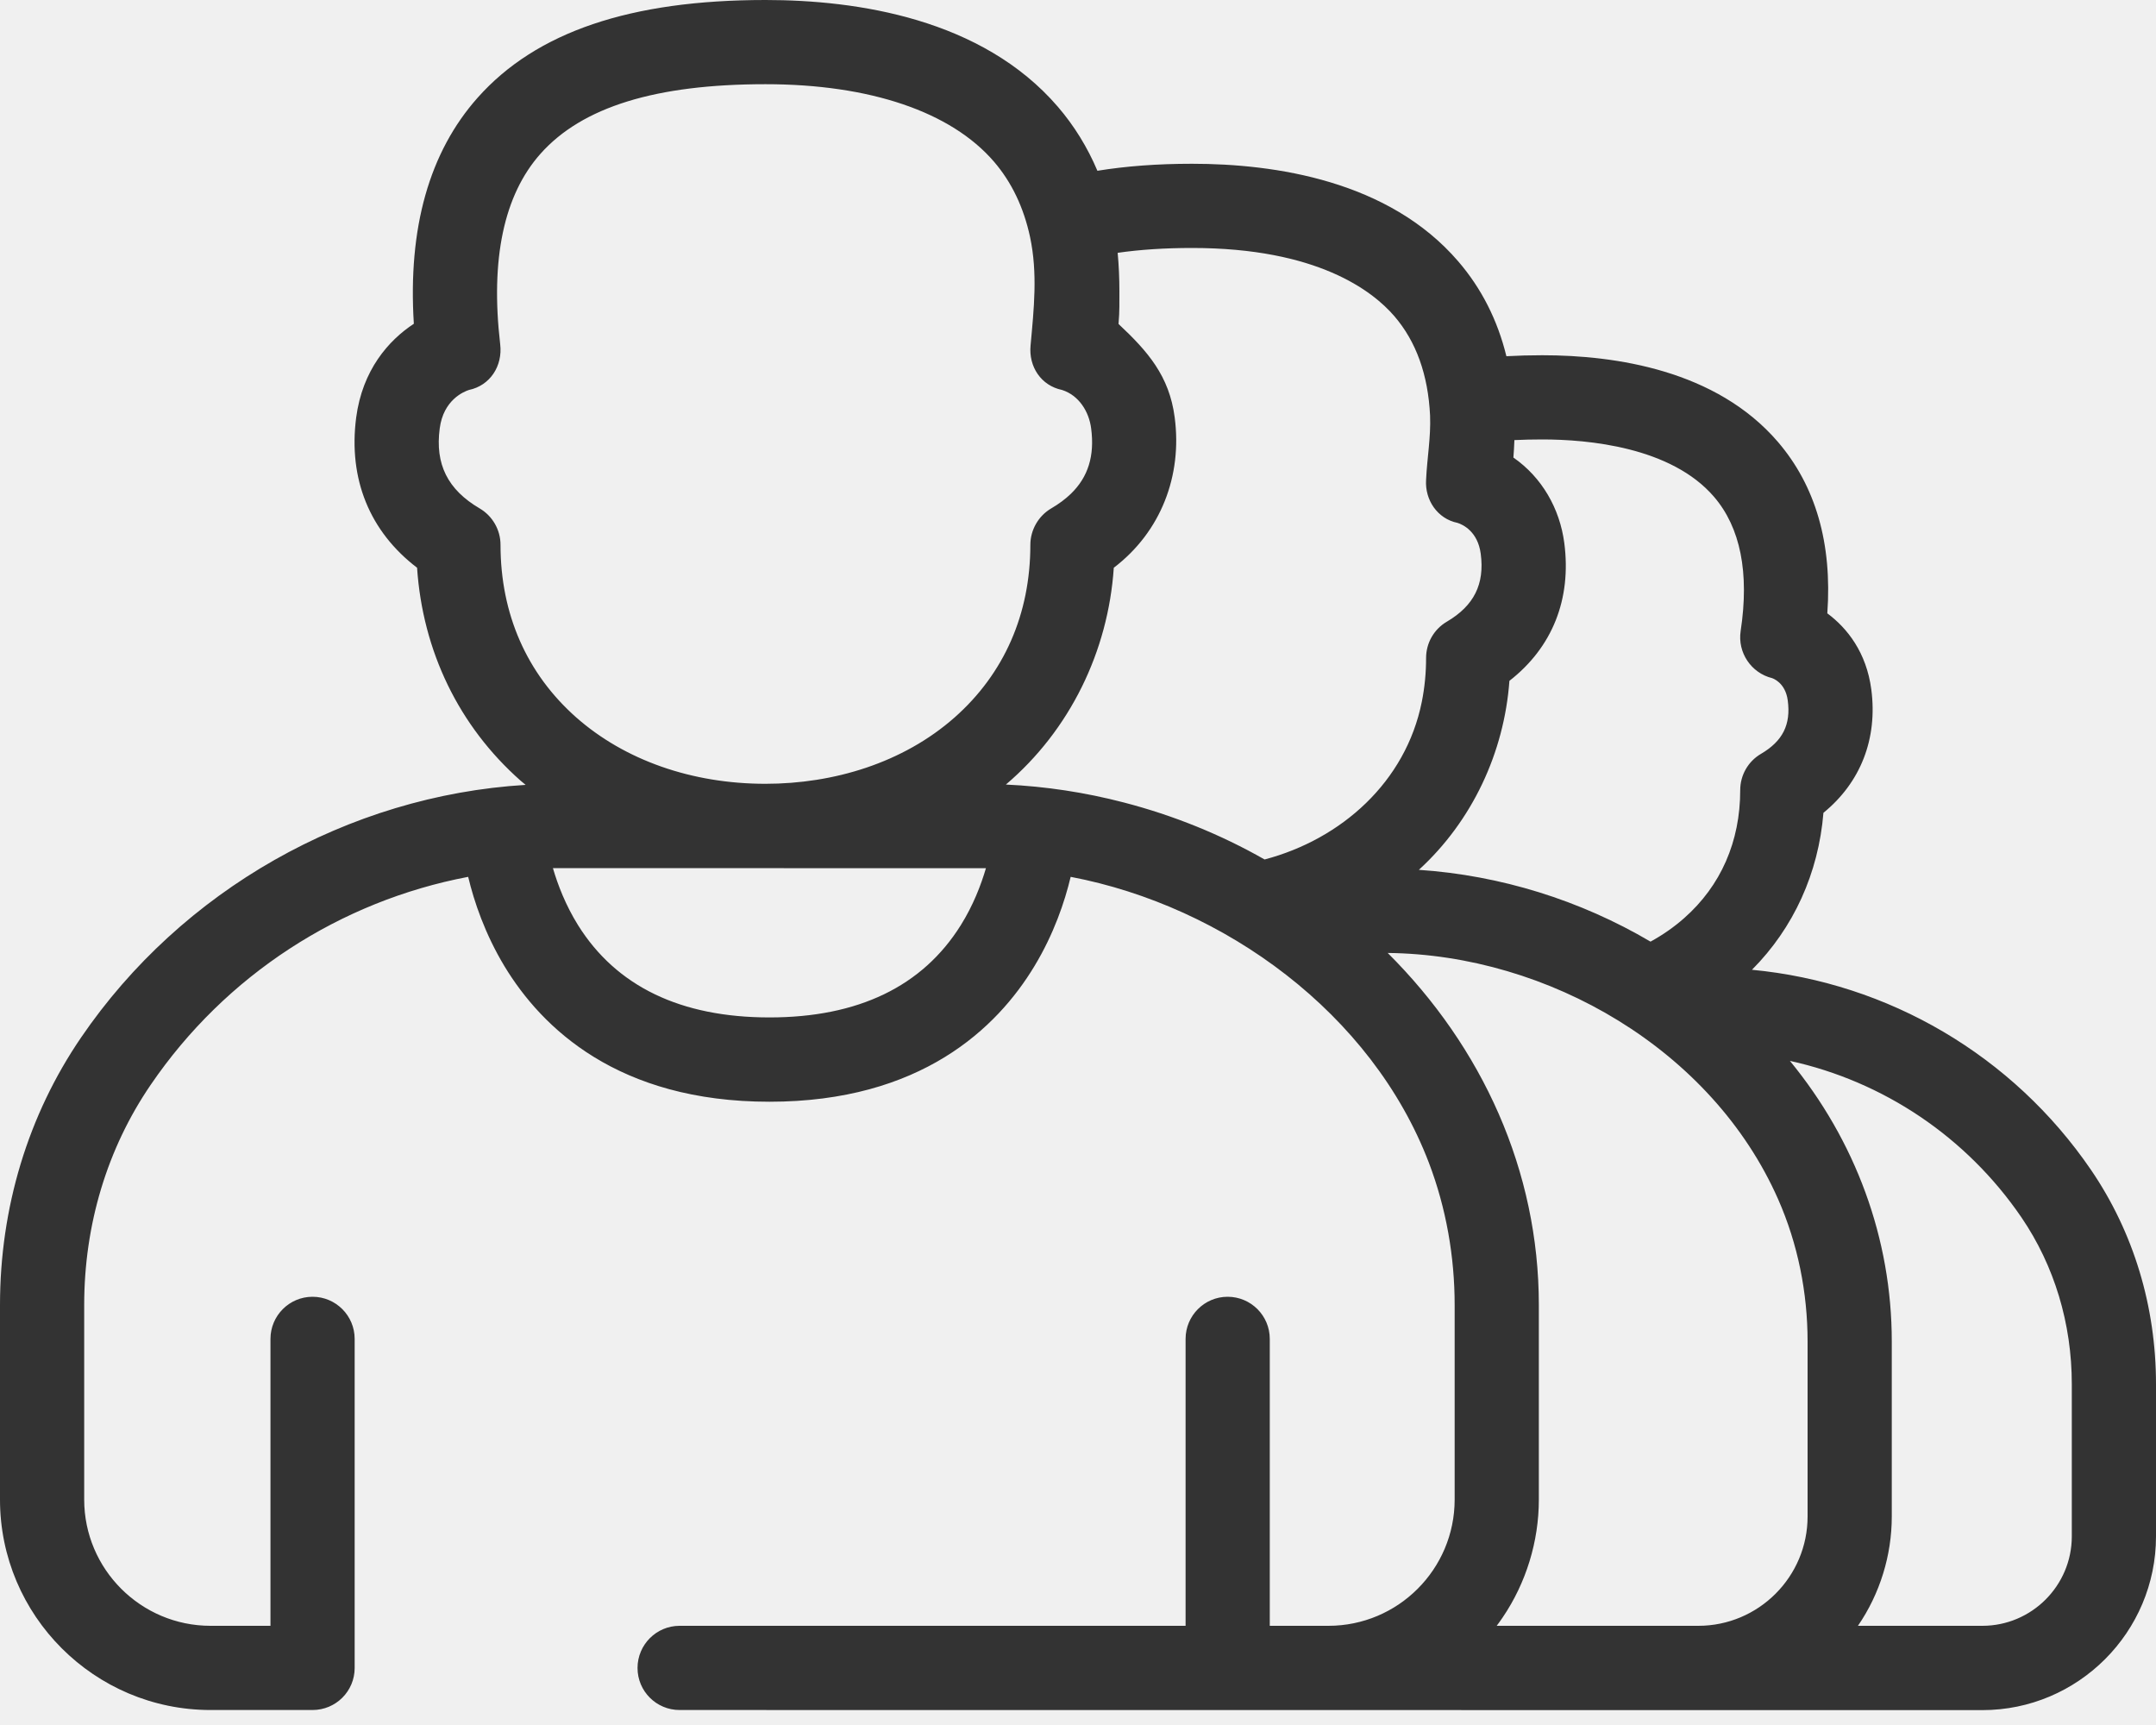
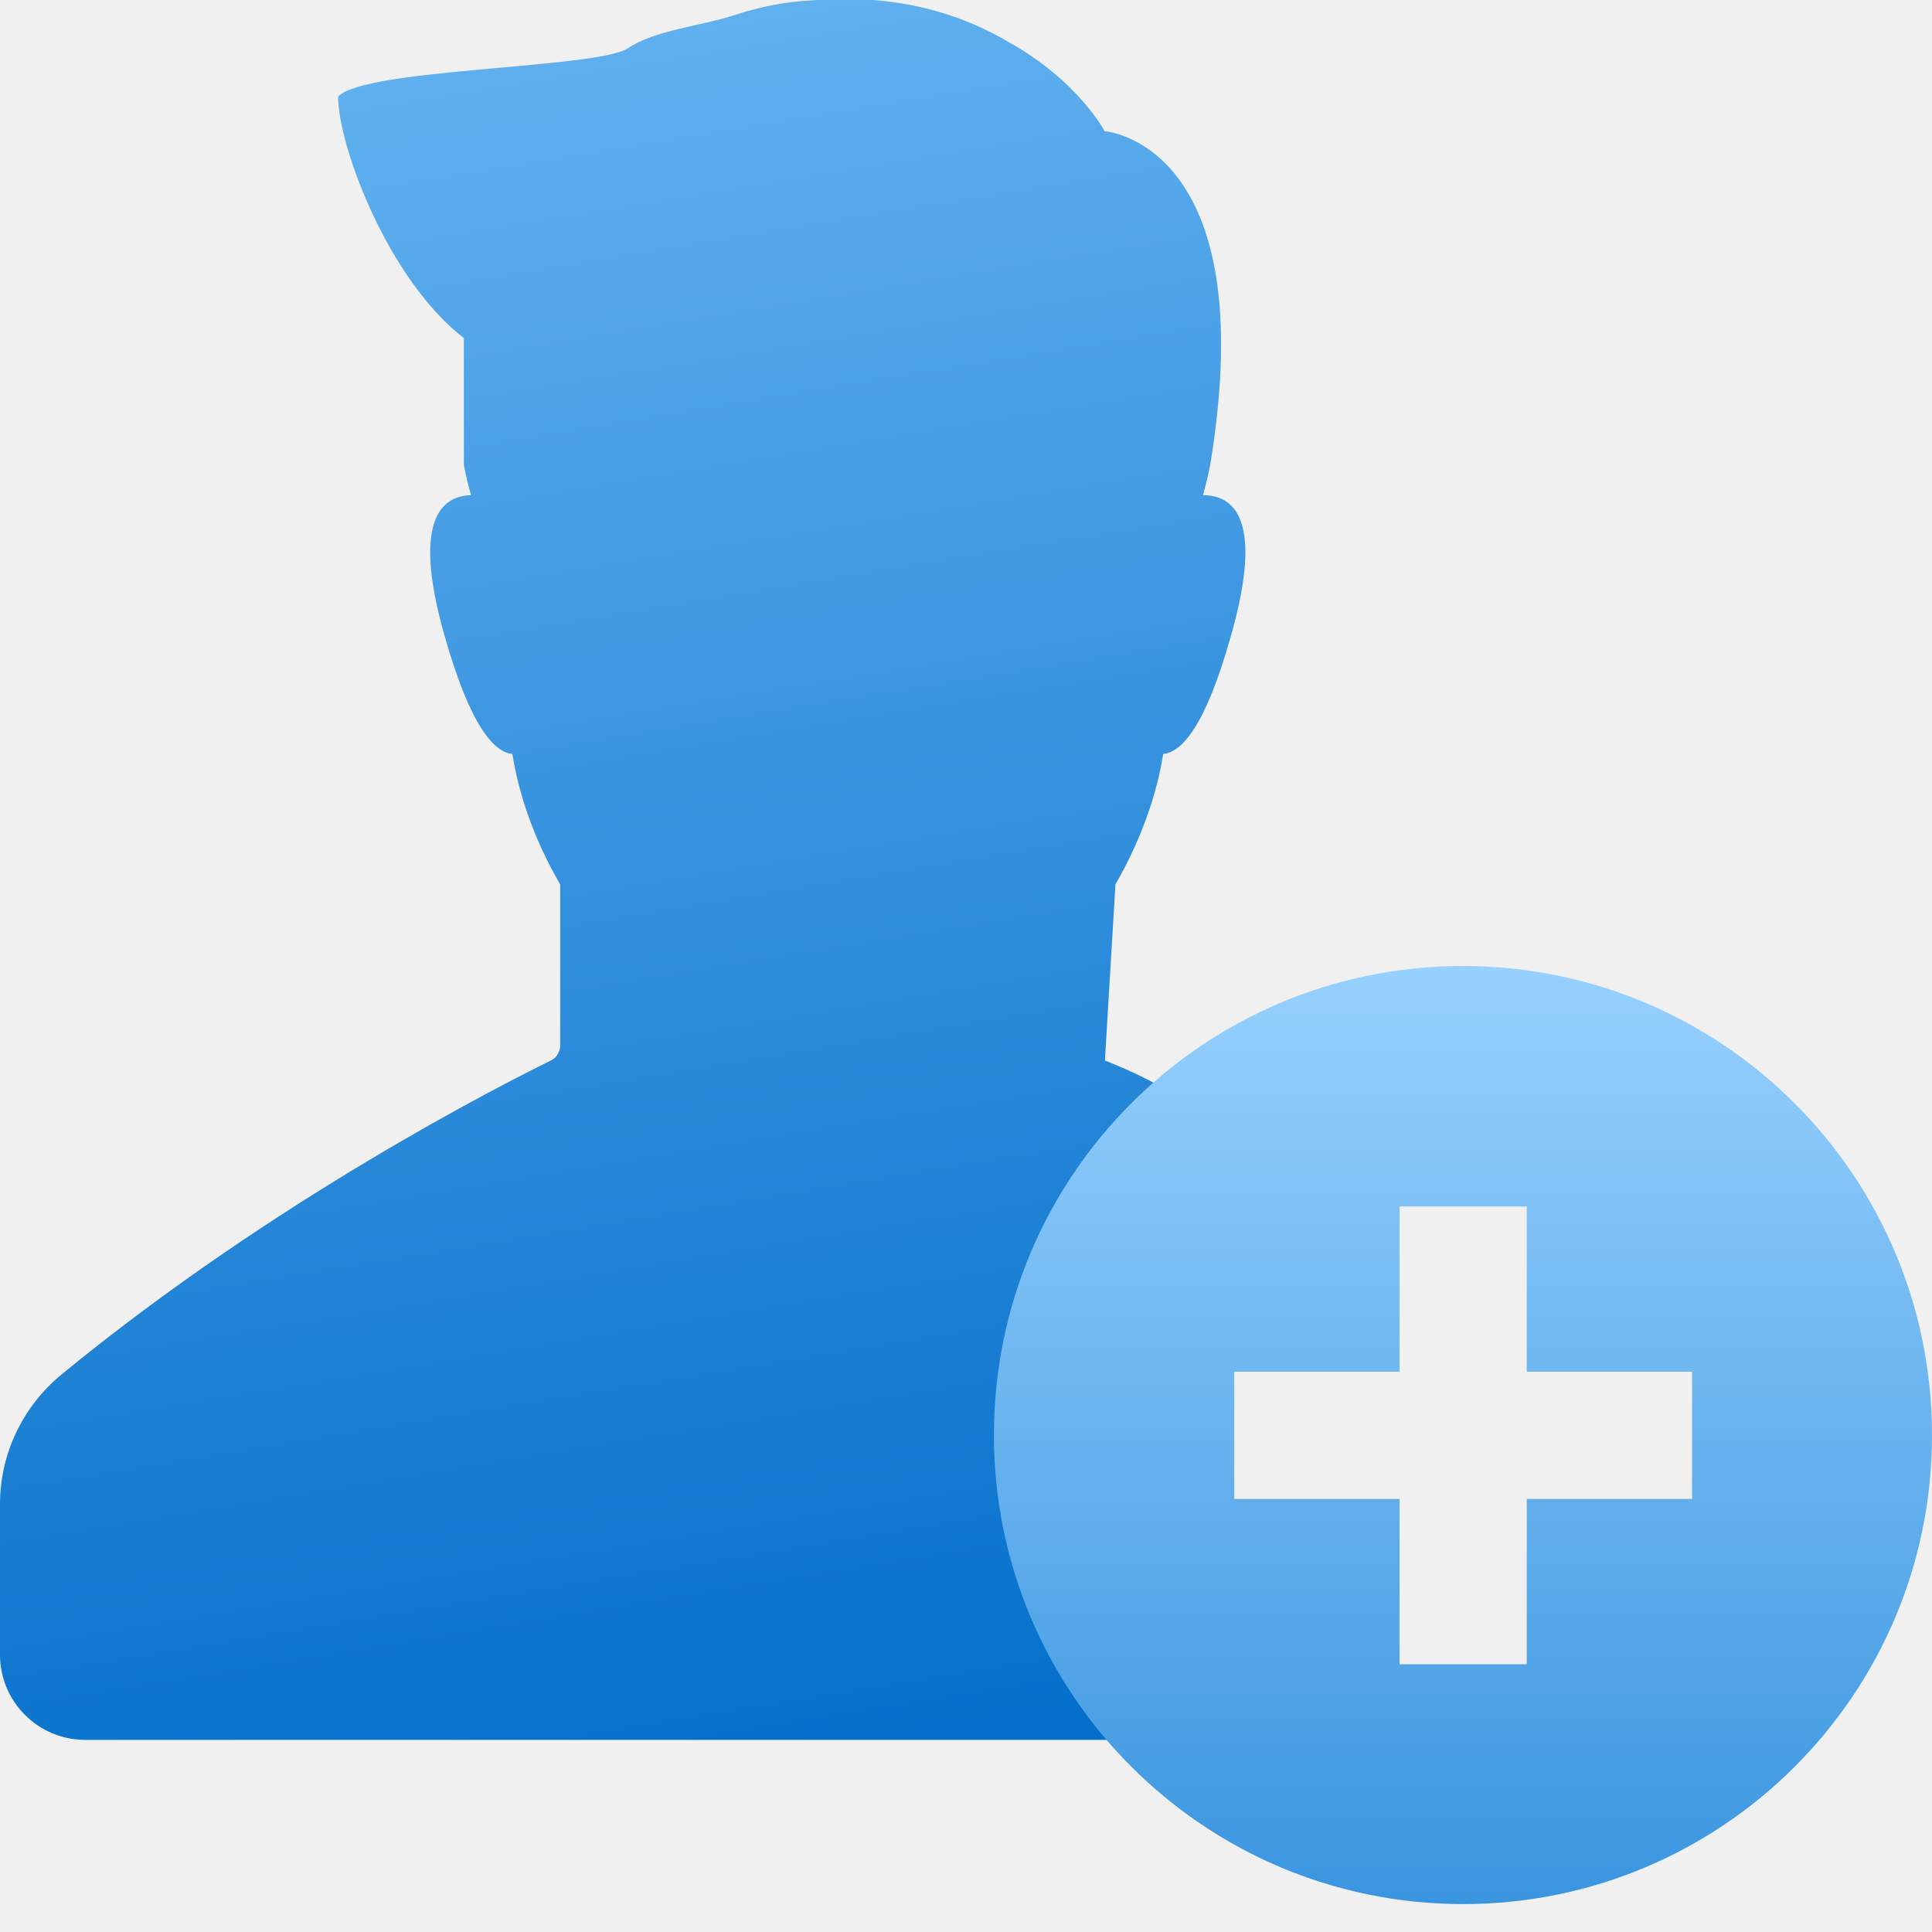
- <svg xmlns="http://www.w3.org/2000/svg" width="20" height="16" viewBox="0 0 20 16" fill="none">
-   <path d="M19.397 10.851C18.672 9.79 17.518 9.115 16.252 8.995C16.639 8.606 16.869 8.099 16.915 7.539C17.259 7.259 17.419 6.853 17.359 6.395C17.314 6.052 17.136 5.826 16.951 5.689C16.997 5.041 16.843 4.507 16.492 4.098C15.921 3.434 14.989 3.295 14.307 3.295C14.193 3.295 14.082 3.298 13.974 3.304C13.892 2.969 13.743 2.675 13.527 2.424C12.884 1.676 11.83 1.519 11.058 1.519C10.735 1.519 10.445 1.541 10.18 1.584C10.088 1.367 9.966 1.168 9.813 0.99C9.109 0.172 7.949 0 7.101 0C5.847 0 4.973 0.296 4.431 0.906C3.982 1.411 3.783 2.115 3.839 3.003C3.603 3.158 3.362 3.433 3.304 3.873C3.23 4.443 3.429 4.93 3.869 5.266C3.921 6.04 4.257 6.735 4.828 7.24C4.844 7.254 4.86 7.267 4.876 7.28C3.227 7.38 1.684 8.258 0.753 9.622C0.26 10.343 0 11.202 0 12.105V13.909C0 14.985 0.876 15.861 1.953 15.861H2.899C3.115 15.861 3.29 15.687 3.29 15.471V12.419C3.29 12.203 3.115 12.028 2.899 12.028C2.684 12.028 2.509 12.203 2.509 12.419V15.08H1.953C1.307 15.08 0.781 14.555 0.781 13.909V12.105C0.781 11.36 0.994 10.653 1.398 10.062C2.092 9.044 3.156 8.358 4.343 8.133C4.398 8.364 4.499 8.662 4.679 8.961C5.026 9.535 5.733 10.219 7.138 10.219C8.542 10.219 9.25 9.535 9.596 8.961C9.776 8.663 9.877 8.364 9.932 8.133C11.361 8.405 12.727 9.402 13.255 10.785C13.415 11.205 13.494 11.655 13.494 12.105V13.909C13.494 14.555 12.969 15.08 12.323 15.08H11.779V12.419C11.779 12.203 11.604 12.028 11.388 12.028C11.173 12.028 10.998 12.203 10.998 12.419V15.08H6.304C6.089 15.08 5.914 15.255 5.914 15.471C5.914 15.687 6.089 15.861 6.304 15.861L18.389 15.862C19.277 15.862 20 15.139 20 14.25V12.84C20 12.117 19.792 11.43 19.397 10.851ZM15.9 4.608C16.145 4.893 16.229 5.312 16.147 5.853C16.117 6.052 16.244 6.242 16.439 6.29C16.441 6.291 16.562 6.328 16.584 6.497C16.614 6.721 16.537 6.874 16.336 6.992C16.216 7.062 16.143 7.19 16.143 7.329C16.143 7.806 15.963 8.216 15.623 8.516C15.529 8.599 15.424 8.672 15.311 8.734C14.658 8.349 13.918 8.119 13.162 8.068C13.656 7.616 13.953 6.982 14.002 6.315C14.4 6.005 14.579 5.558 14.511 5.036C14.469 4.717 14.304 4.428 14.039 4.244C14.043 4.191 14.046 4.139 14.048 4.087C14.048 4.085 14.048 4.084 14.048 4.082C14.131 4.078 14.218 4.076 14.307 4.076C14.731 4.076 15.502 4.145 15.9 4.608ZM10.368 2.345C10.576 2.315 10.807 2.3 11.058 2.3C12.218 2.3 12.732 2.697 12.935 2.933C13.137 3.168 13.248 3.477 13.266 3.855C13.274 4.057 13.238 4.25 13.229 4.451C13.217 4.637 13.334 4.812 13.521 4.85C13.571 4.866 13.709 4.93 13.736 5.137C13.773 5.419 13.673 5.618 13.422 5.766C13.302 5.836 13.229 5.964 13.229 6.103C13.229 6.24 13.216 6.377 13.189 6.511C13.04 7.251 12.446 7.783 11.731 7.972C11.322 7.739 10.883 7.562 10.424 7.443C10.067 7.35 9.7 7.294 9.331 7.277C9.925 6.772 10.28 6.041 10.332 5.266C10.769 4.933 10.968 4.413 10.897 3.872C10.847 3.486 10.646 3.258 10.376 3.005C10.387 2.877 10.383 2.803 10.384 2.703C10.384 2.583 10.379 2.464 10.368 2.345ZM4.643 5.053C4.643 4.915 4.569 4.786 4.45 4.716C4.153 4.542 4.035 4.306 4.079 3.974C4.113 3.71 4.301 3.633 4.35 3.617C4.547 3.576 4.664 3.394 4.64 3.193C4.548 2.403 4.674 1.808 5.014 1.426C5.4 0.992 6.083 0.781 7.101 0.781C8.069 0.781 8.822 1.036 9.221 1.5C9.385 1.691 9.496 1.924 9.555 2.197C9.627 2.536 9.591 2.863 9.56 3.204C9.541 3.4 9.657 3.577 9.852 3.617C10.008 3.667 10.102 3.817 10.122 3.974C10.155 4.227 10.095 4.424 9.934 4.58C9.883 4.629 9.823 4.674 9.751 4.716C9.633 4.785 9.558 4.916 9.558 5.053C9.558 5.695 9.315 6.248 8.856 6.654C8.377 7.077 7.732 7.27 7.101 7.27C6.418 7.27 5.795 7.051 5.345 6.654C4.886 6.248 4.643 5.695 4.643 5.053ZM7.138 9.437C6.314 9.437 5.717 9.149 5.362 8.581C5.247 8.396 5.175 8.209 5.129 8.052C5.129 8.052 9.129 8.053 9.146 8.053C9.1 8.209 9.028 8.397 8.913 8.581C8.558 9.149 7.961 9.437 7.138 9.437ZM13.939 15.003C14.157 14.682 14.275 14.297 14.275 13.909V12.105C14.275 10.859 13.751 9.713 12.873 8.839C14.363 8.855 15.883 9.736 16.495 11.124C16.678 11.539 16.768 11.991 16.768 12.444V14.066C16.768 14.625 16.313 15.08 15.754 15.08H13.884C13.903 15.055 13.921 15.029 13.939 15.003ZM19.219 14.25C19.219 14.708 18.846 15.08 18.389 15.08H17.235C17.439 14.783 17.549 14.426 17.549 14.066V12.444C17.549 11.486 17.211 10.579 16.604 9.84C17.47 10.03 18.241 10.544 18.752 11.292C19.057 11.74 19.219 12.275 19.219 12.84V14.25Z" fill="#333333" />
+ <svg xmlns="http://www.w3.org/2000/svg" width="20" height="20" viewBox="0 0 20 20" fill="none">
+   <g clip-path="url(#clip0)">
+     <path d="M11.547 9.155C11.805 8.706 11.975 8.233 12.041 7.805C12.229 7.788 12.478 7.527 12.743 6.58C13.088 5.367 12.768 5.126 12.453 5.126C12.482 5.022 12.507 4.918 12.527 4.818C13.08 1.475 11.435 1.358 11.435 1.358C11.435 1.358 11.161 0.835 10.442 0.436C9.961 0.15 9.292 -0.071 8.407 0.004C8.12 0.017 7.85 0.075 7.597 0.158C7.273 0.266 6.77 0.313 6.5 0.5C6.168 0.712 3.774 0.705 3.5 1C3.5 1.5 4.008 2.885 4.802 3.5C4.802 4.156 4.802 4.5 4.802 4.814C4.822 4.918 4.847 5.022 4.876 5.126C4.569 5.134 4.262 5.387 4.602 6.58C4.868 7.522 5.117 7.788 5.304 7.805C5.371 8.233 5.537 8.706 5.799 9.155V10.837C5.79 10.899 5.757 10.953 5.703 10.978C5.221 11.215 2.845 12.415 0.64 14.226C0.237 14.555 0 15.049 0 15.568V17.13C0 17.616 0.395 18.011 0.881 18.011H13.37C12.19 17.022 11.438 15.535 11.438 13.877C11.438 12.648 14 12 11.438 10.978L11.547 9.155Z" fill="url(#paint0_linear)" />
+     <path d="M15.144 10C12.461 10 10.289 12.173 10.289 14.856C10.289 17.539 12.466 19.711 15.144 19.711C17.827 19.711 20 17.539 20 14.856C20 12.173 17.827 10 15.144 10ZM17.516 15.517H15.805V17.228H14.488V15.517H12.777V14.2H14.488V12.489H15.805V14.2H17.516V15.517Z" fill="url(#paint1_linear)" />
+   </g>
+   <defs>
+     <linearGradient id="paint0_linear" x1="6.446" y1="-0.01" x2="9.5" y2="18.5" gradientUnits="userSpaceOnUse">
+       <stop stop-color="#62B1EF" />
+       <stop offset="1" stop-color="#026ECA" />
+     </linearGradient>
+     <linearGradient id="paint1_linear" x1="15.144" y1="10" x2="15.144" y2="19.711" gradientUnits="userSpaceOnUse">
+       <stop stop-color="#97D1FE" />
+       <stop offset="1" stop-color="#3A95DF" />
+     </linearGradient>
+     <clipPath id="clip0">
+       <rect width="20" height="20" fill="white" />
+     </clipPath>
+   </defs>
</svg>
